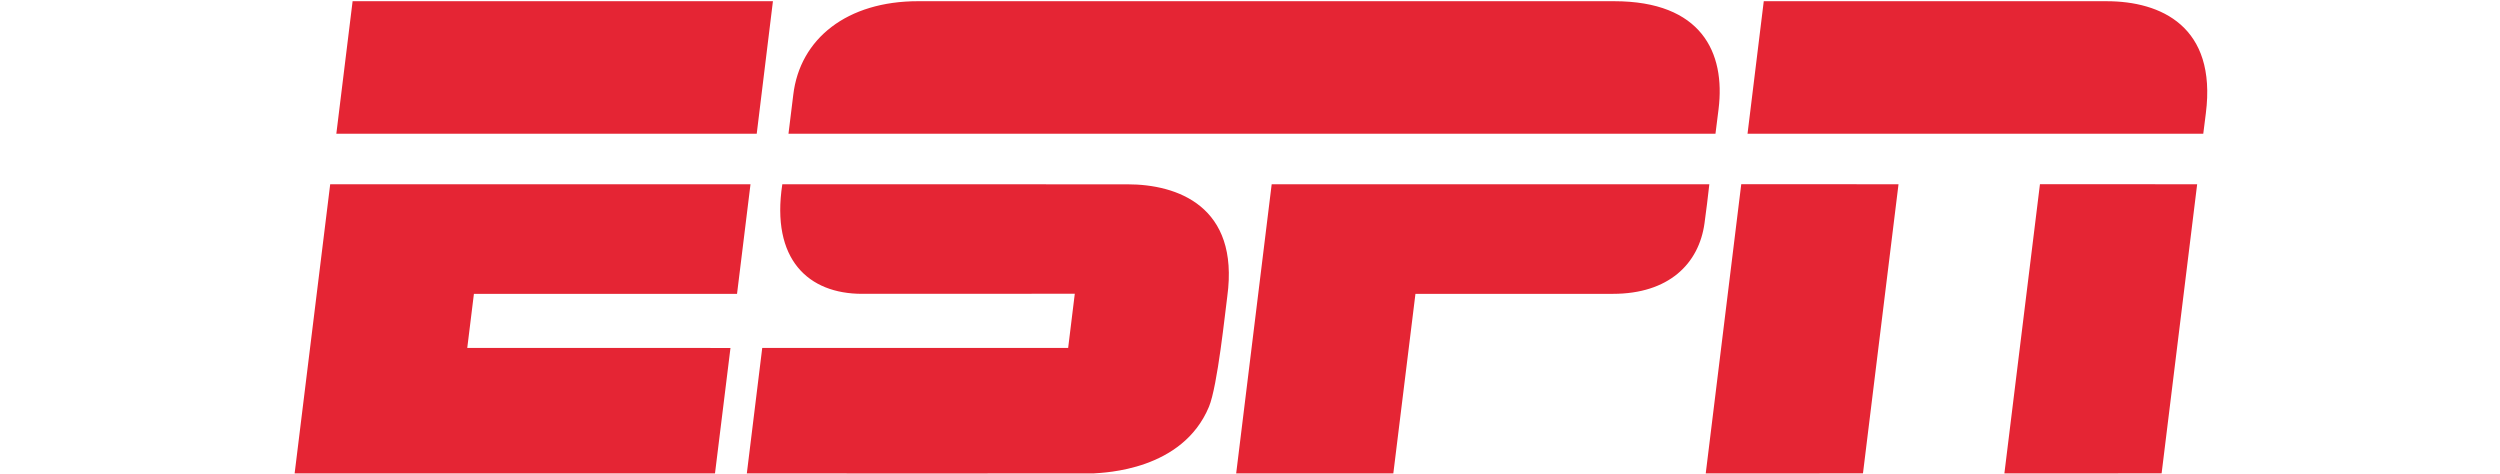
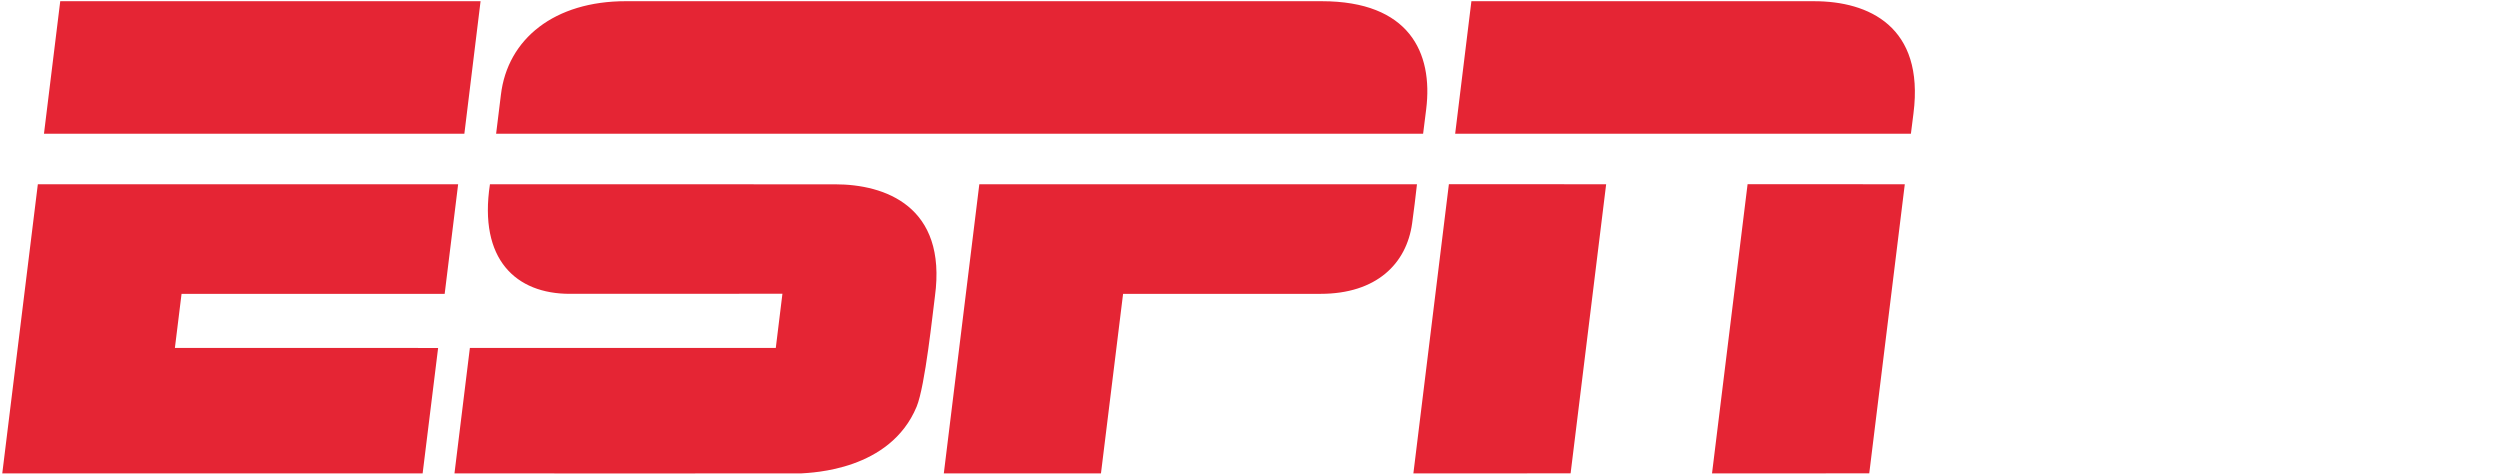
<svg xmlns="http://www.w3.org/2000/svg" width="512" height="97" viewBox="0 0 512 97">
-   <path transform="translate(59.876 0) scale(0.708029)" d="M181.064.348c-20.608-.027-34.256 10.836-36.176 27.079a1600.065 1600.065 0 0 1-1.384 11.257H411.64s.504-3.957.896-7.133C414.552 15.188 407.6.35 382.312.35v.002S191.928.36 181.064.348zM17.424.353l-4.706 38.331h121.6l4.688-38.33H17.422h.002zm408.184 0l-4.696 38.331h131.824s.16-1.386.744-5.898C556.688 7.626 540.456.353 524.784.353h-99.176zm-6.512 52.926l-10.272 83.656 45.48-.016 10.28-83.624-45.488-.018v.002zm86.4 0l-10.288 83.656 45.48-.016 10.28-83.624-45.472-.018v.002zm-494.552.012L.654 136.939h121.592l4.48-36.288-76.138-.008 1.926-15.648h76.108l3.896-31.702H10.95l-.006-.002zm130.776 0c-3.336 21.832 7.592 31.701 23.08 31.701 8.424 0 61.52-.024 61.52-.024l-1.92 15.672-88.488.008-4.456 36.288s96.336.032 100.24 0c3.224-.232 25.76-.848 33.432-19.28 2.488-5.984 4.688-27.44 5.304-31.944 3.544-26.16-14.568-32.397-28.832-32.397-7.864 0-84.352-.024-99.88-.024zm141.552 0L273 136.939h45.456l6.4-51.944h57.096c16.192 0 24.896-8.706 26.512-20.397a430.97 430.97 0 0 0 1.4-11.305H283.272v-.002z" fill="#E52534" />
+   <path transform="scale(0.708029)" d="M181.064.348c-20.608-.027-34.256 10.836-36.176 27.079a1600.065 1600.065 0 0 1-1.384 11.257H411.64s.504-3.957.896-7.133C414.552 15.188 407.6.35 382.312.35v.002S191.928.36 181.064.348zM17.424.353l-4.706 38.331h121.6l4.688-38.33H17.422h.002zm408.184 0l-4.696 38.331h131.824s.16-1.386.744-5.898C556.688 7.626 540.456.353 524.784.353h-99.176zm-6.512 52.926l-10.272 83.656 45.48-.016 10.28-83.624-45.488-.018v.002zm86.4 0l-10.288 83.656 45.48-.016 10.28-83.624-45.472-.018v.002zm-494.552.012L.654 136.939h121.592l4.48-36.288-76.138-.008 1.926-15.648h76.108l3.896-31.702H10.95l-.006-.002zm130.776 0c-3.336 21.832 7.592 31.701 23.08 31.701 8.424 0 61.52-.024 61.52-.024l-1.92 15.672-88.488.008-4.456 36.288s96.336.032 100.24 0c3.224-.232 25.76-.848 33.432-19.28 2.488-5.984 4.688-27.44 5.304-31.944 3.544-26.16-14.568-32.397-28.832-32.397-7.864 0-84.352-.024-99.88-.024zm141.552 0L273 136.939h45.456l6.4-51.944h57.096c16.192 0 24.896-8.706 26.512-20.397a430.97 430.97 0 0 0 1.4-11.305H283.272v-.002z" fill="#E52534" />
</svg>
